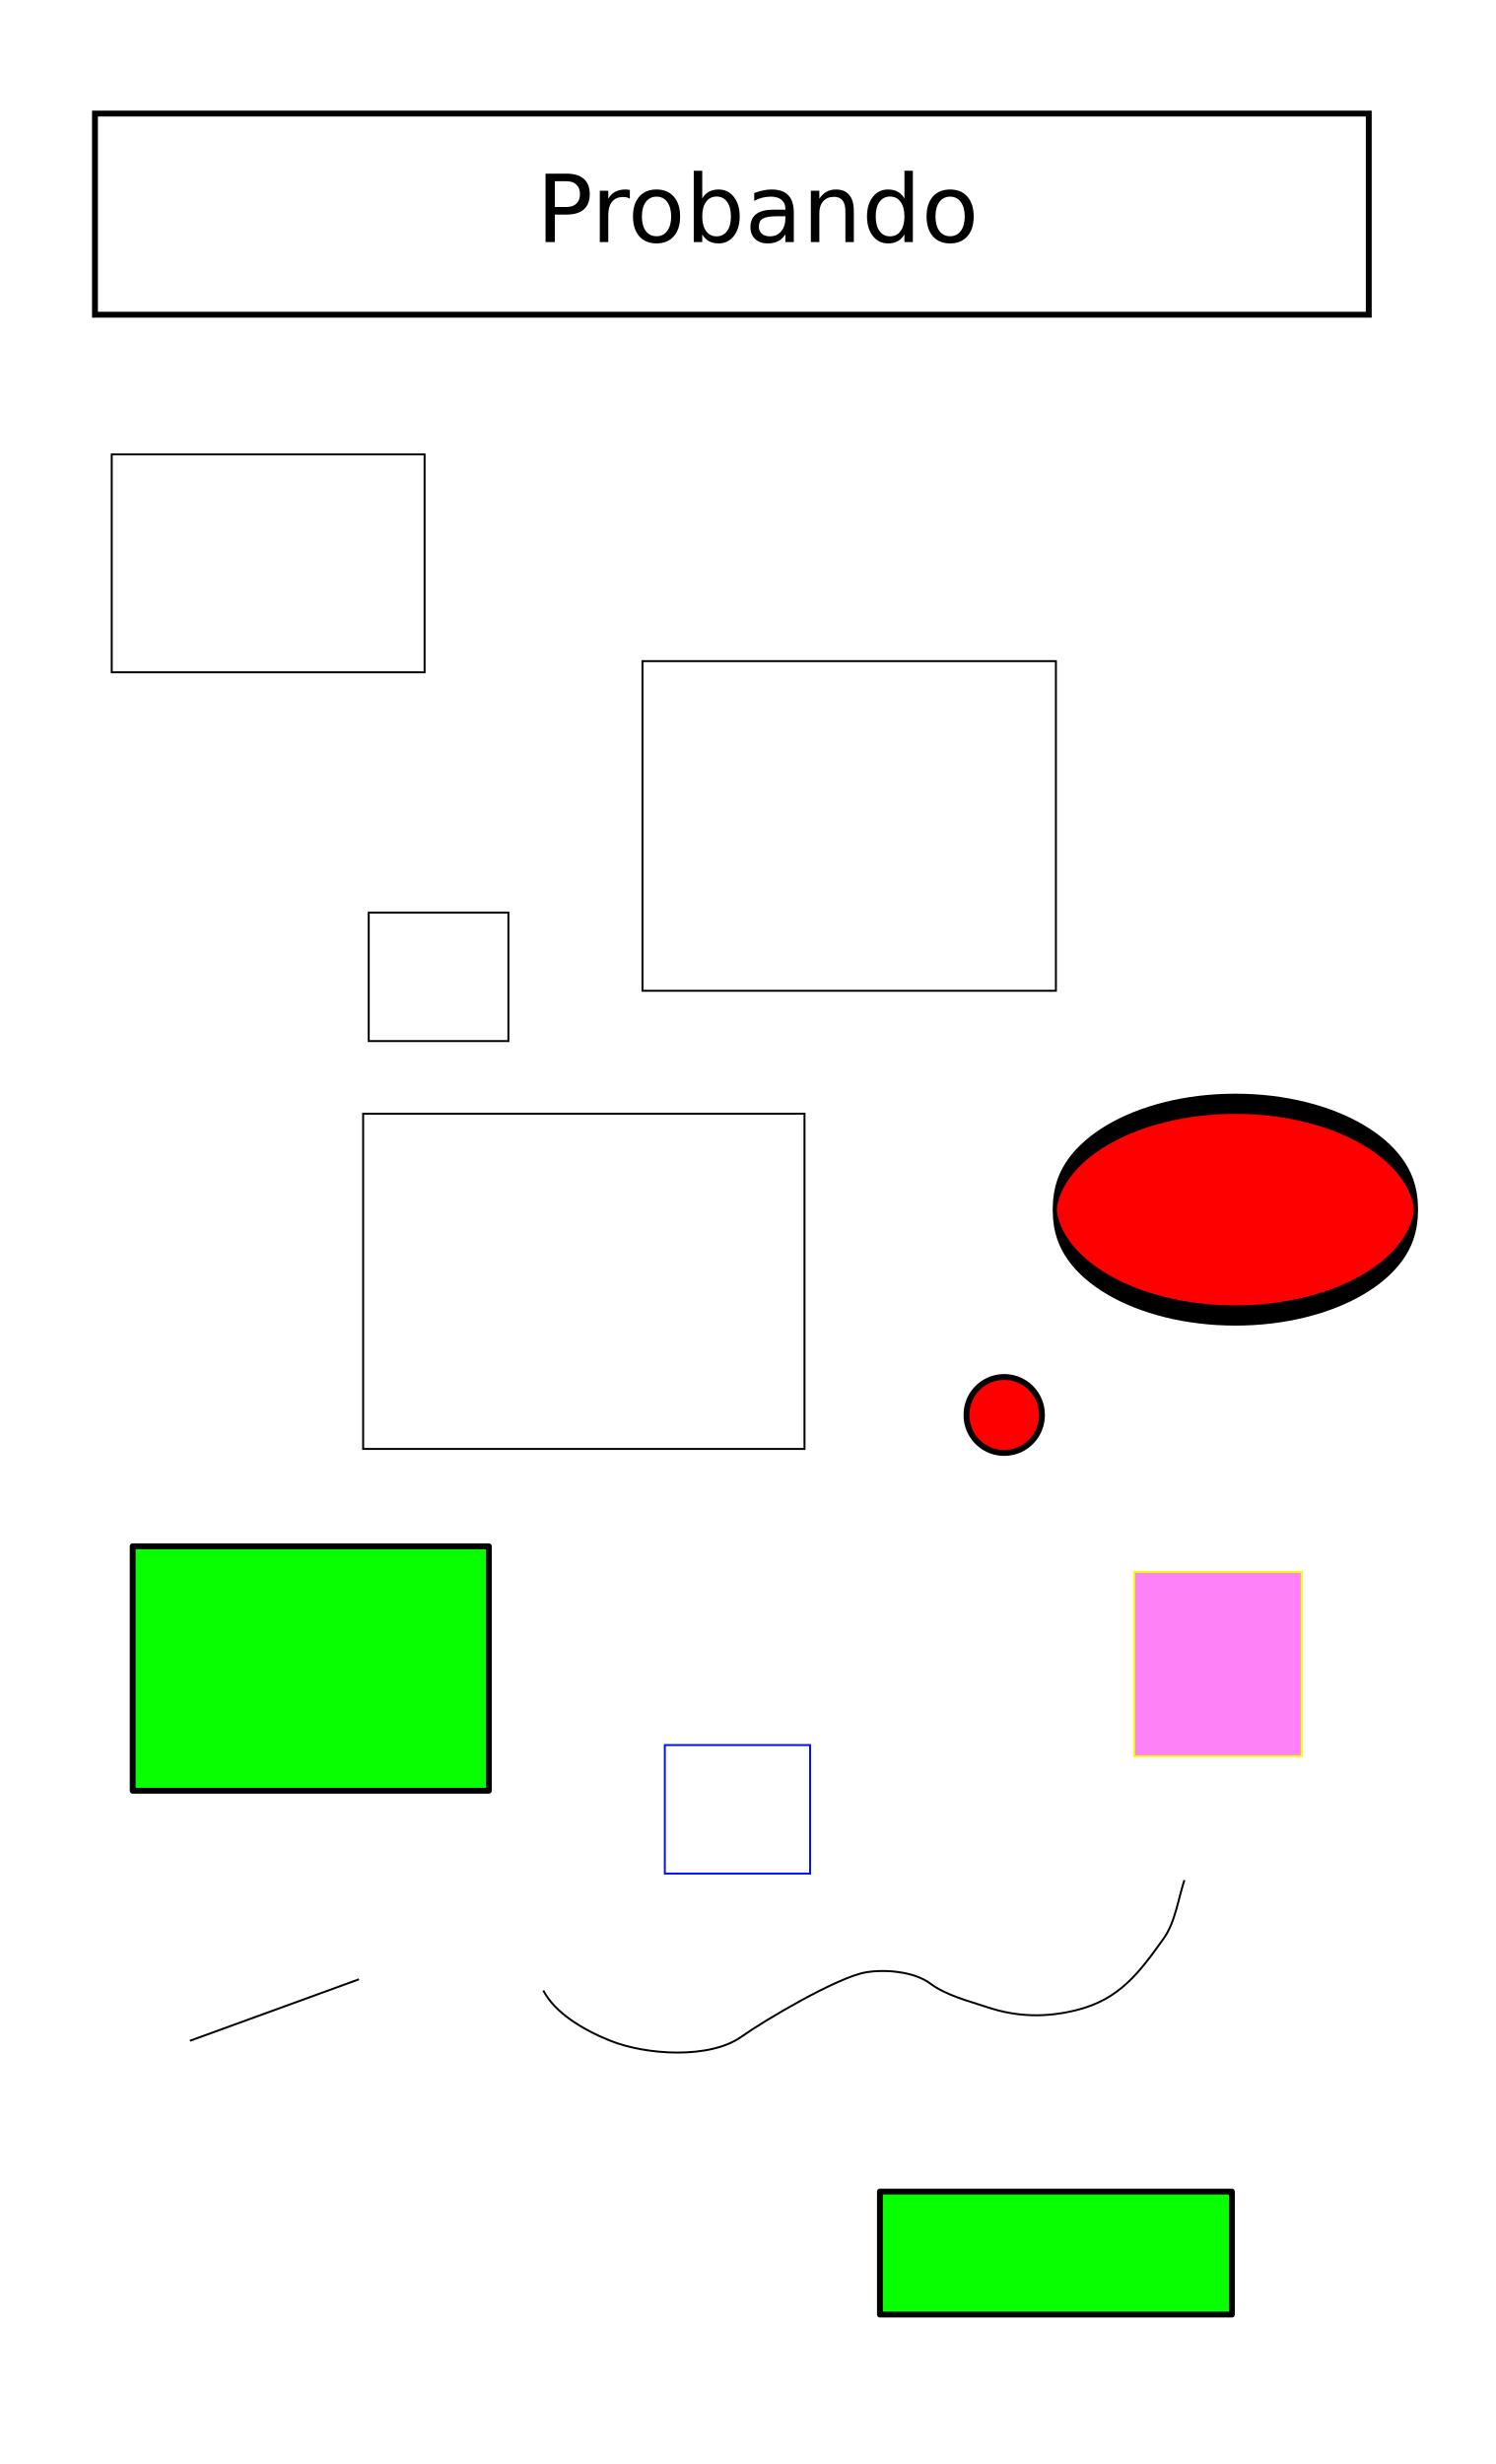
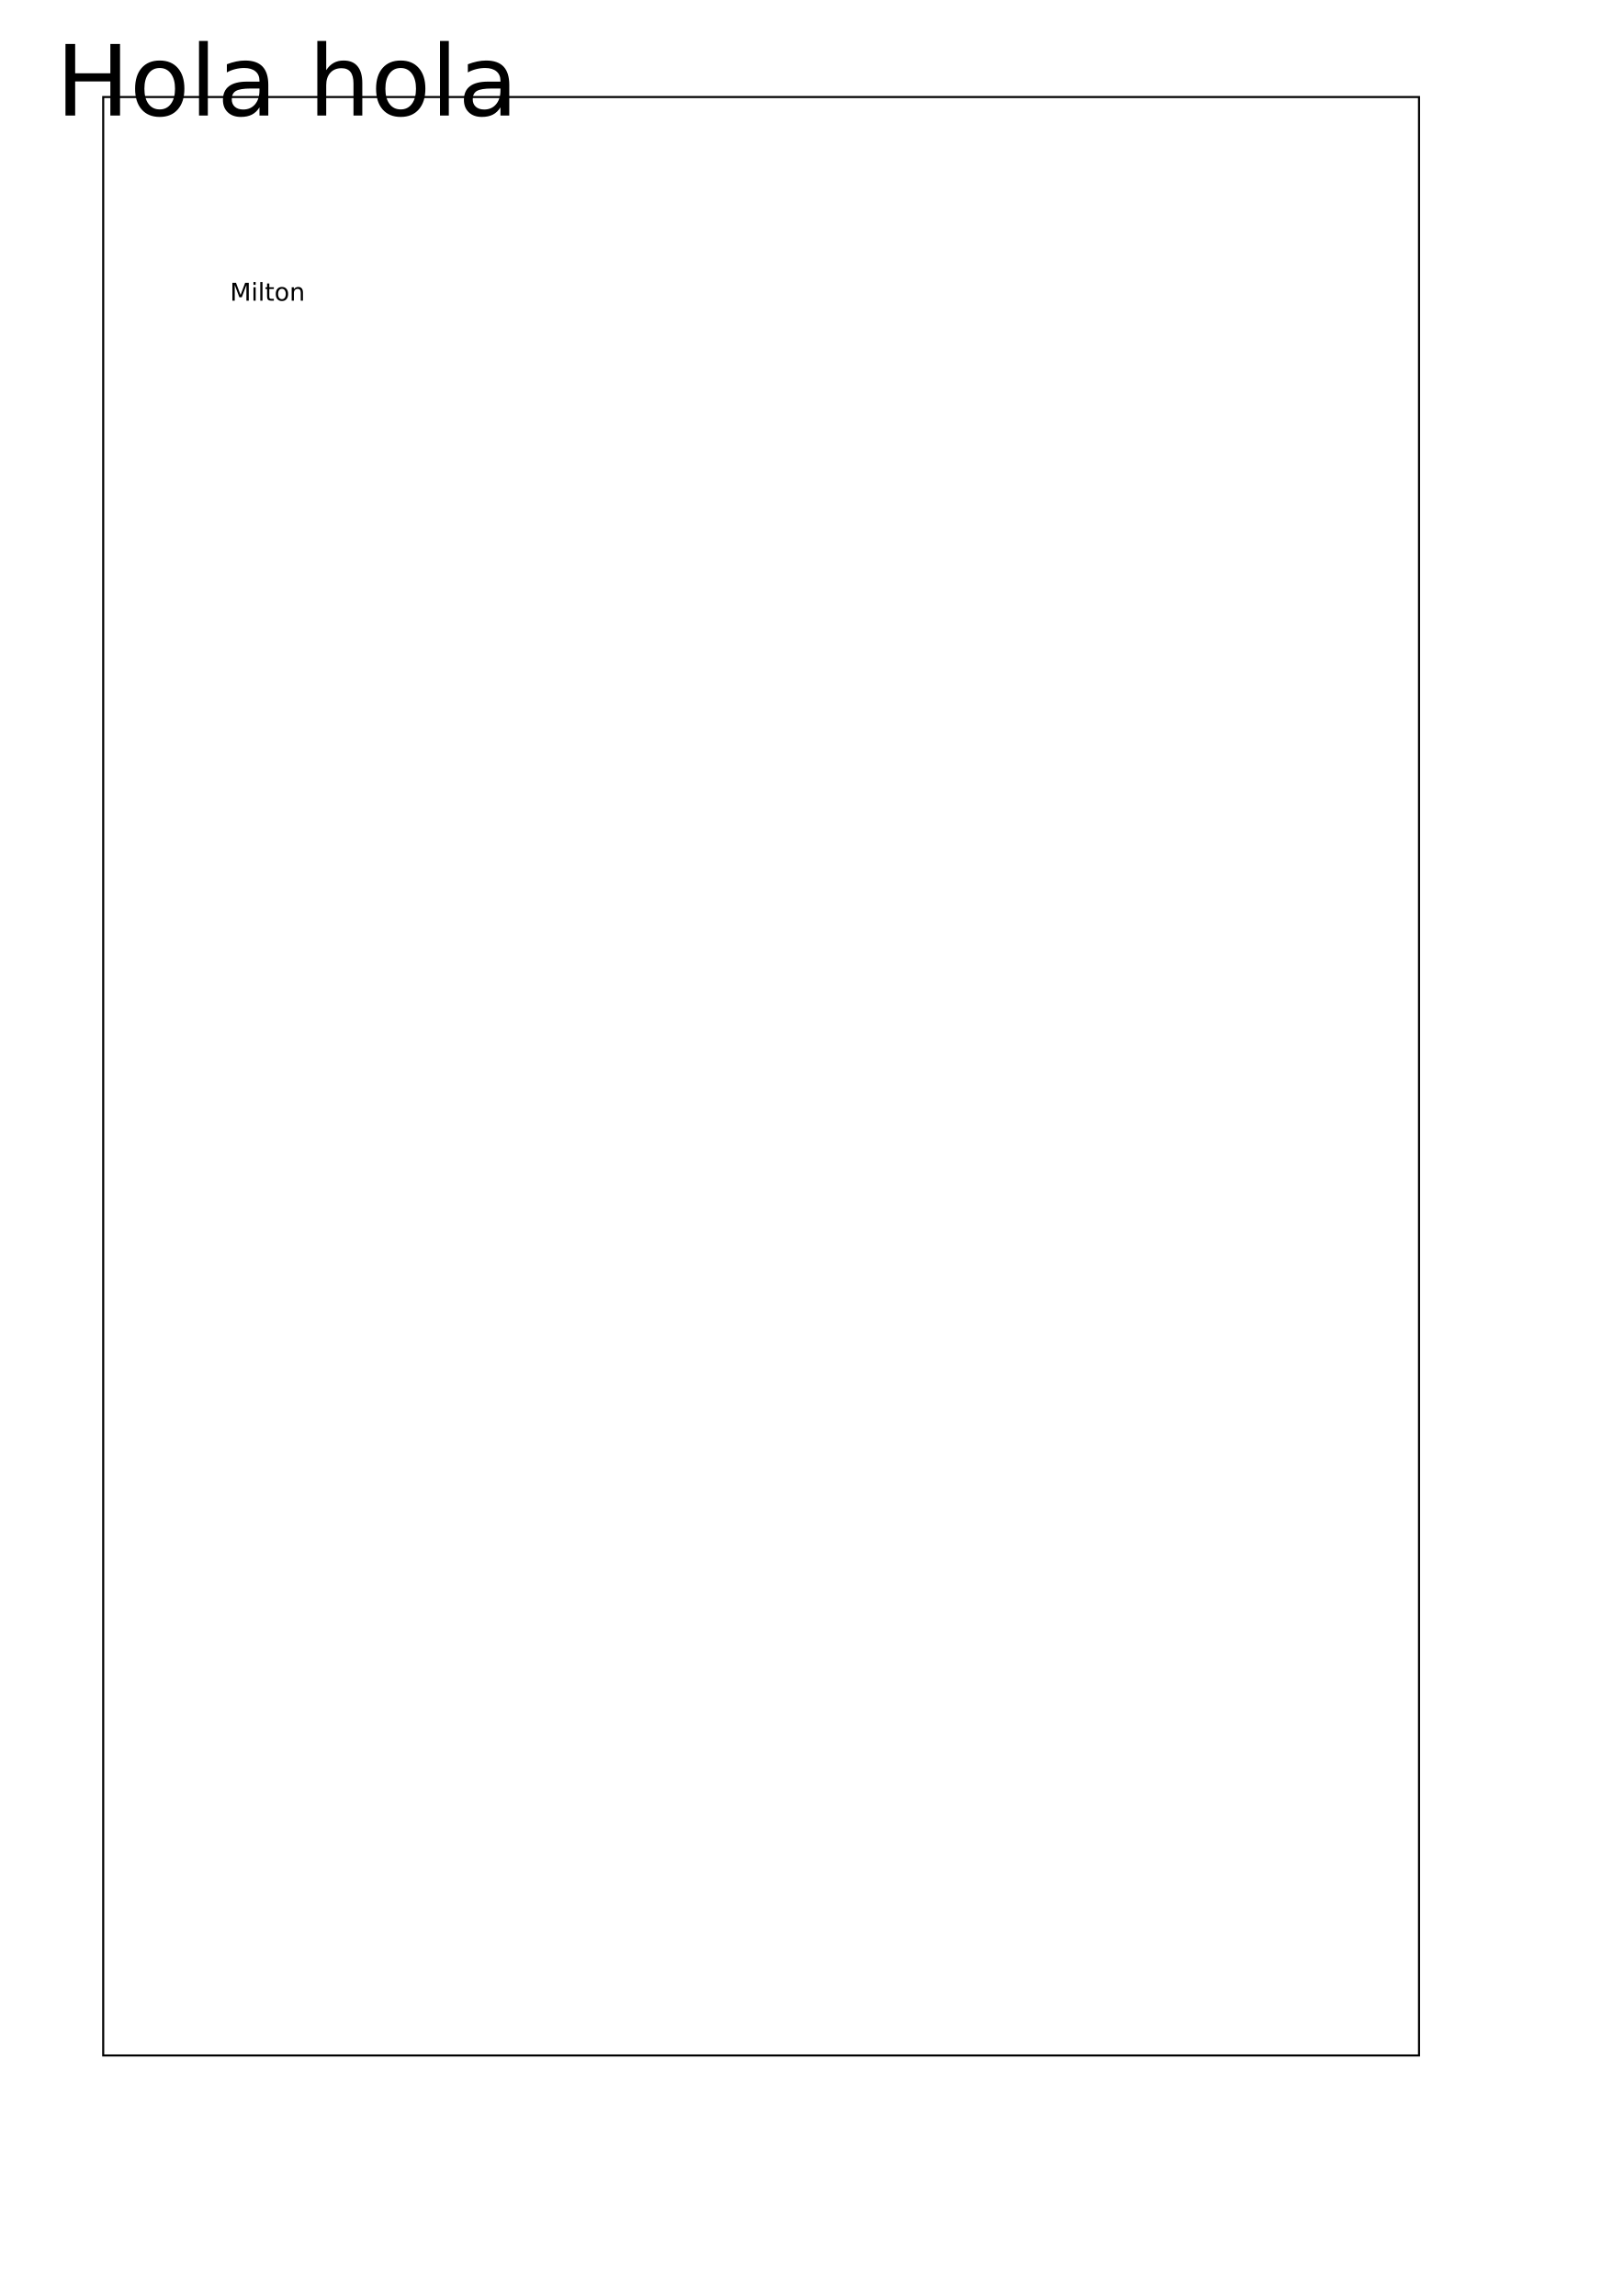
- <svg xmlns="http://www.w3.org/2000/svg" width="765" height="1260" id="svg2" version="1.0">
-   <defs id="defs4" />
-   <g id="layer1" style="display:inline">
-     <rect style="fill:#ff5555;fill-opacity:0;stroke:#000000;stroke-width:3;stroke-miterlimit:4;stroke-dasharray:none;stroke-opacity:1" id="rect2160" width="651.429" height="102.857" x="48.571" y="58.076" />
-     <text xml:space="preserve" style="font-size:12px;font-style:normal;font-weight:normal;line-height:125%;fill:#000000;fill-opacity:1;stroke:none;stroke-width:1px;stroke-linecap:butt;stroke-linejoin:miter;stroke-opacity:1;font-family:Bitstream Vera Sans" x="274.286" y="123.791" id="text2162">
-       <tspan id="tspan2164" x="274.286" y="123.791" style="font-size:48px;font-style:normal;font-variant:normal;font-weight:normal;font-stretch:normal;text-align:start;line-height:125%;writing-mode:lr-tb;text-anchor:start;font-family:Bitstream Vera Sans">Probando</tspan>
+ <svg xmlns="http://www.w3.org/2000/svg" width="210mm" height="297mm" id="svg2214">
+   <defs id="defs2216" />
+   <g id="layer1">
+     <rect style="fill:none;fill-opacity:1;stroke:#000000;stroke-width:1;stroke-miterlimit:4;stroke-dasharray:none;stroke-opacity:1" id="rect2222" width="643.199" height="957.485" x="50.448" y="47.439" />
+     <text xml:space="preserve" style="font-size:48px;font-style:normal;font-variant:normal;font-weight:normal;font-stretch:normal;text-align:start;line-height:100%;writing-mode:lr-tb;text-anchor:start;fill:#000000;fill-opacity:1;stroke:none;stroke-width:1px;stroke-linecap:butt;stroke-linejoin:miter;stroke-opacity:1;font-family:Bitstream Vera Sans" x="27.289" y="56.482" id="text3128">
+       <tspan id="tspan3130" x="27.289" y="56.482">Hola hola</tspan>
    </text>
-     <rect style="fill:#ff5555;fill-opacity:0;stroke:#000000;stroke-opacity:1" id="rect2166" width="160" height="111.429" x="57.143" y="232.362" />
-     <rect style="fill:#ff5555;fill-opacity:0;stroke:#000000;stroke-opacity:1" id="rect2168" width="211.429" height="168.571" x="328.571" y="338.076" />
-     <rect style="opacity:1;fill:#000000;fill-opacity:0;fill-rule:nonzero;stroke:#000000;stroke-opacity:1" id="rect2170" width="225.714" height="171.429" x="185.714" y="569.505" />
-     <rect style="fill:#ff00ef;fill-opacity:0.495;stroke:#f8ff00;stroke-opacity:1" id="rect2172" width="85.714" height="94.286" x="580" y="803.791" />
-     <rect style="fill:#ff5555;fill-opacity:0;stroke:#000000;stroke-opacity:1" id="rect2174" width="71.429" height="65.714" x="188.571" y="466.648" />
-     <rect style="fill:#ff5555;fill-opacity:0;stroke:#0011ff;stroke-opacity:1" id="rect2176" width="74.286" height="65.714" x="340" y="892.362" />
-     <rect style="opacity:1;fill:#08ff00;fill-opacity:1;fill-rule:nonzero;stroke:#000000;stroke-width:3;stroke-linejoin:round;stroke-miterlimit:4;stroke-dasharray:none;stroke-dashoffset:0;stroke-opacity:1" id="rect6314" width="182.143" height="125" x="67.857" y="790.714" />
-     <path style="fill:none;fill-rule:evenodd;stroke:#000000;stroke-width:1px;stroke-linecap:butt;stroke-linejoin:miter;stroke-opacity:1" d="M 277.857,1017.857 C 283.609,1029.039 297.705,1037.796 312.143,1043.571 C 330.364,1050.86 362.93,1053.111 379.286,1041.429 C 390.733,1033.252 428.435,1010.975 442.857,1008.571 C 453.249,1006.839 467.812,1008.359 475.714,1014.286 C 483.882,1020.412 495.617,1023.301 505,1026.429 C 520.222,1031.503 535.08,1031.766 550.714,1027.857 C 572.625,1022.379 582.772,1008.548 595,991.429 C 601.136,982.838 602.543,970.941 605.714,961.429" id="line" />
-     <path style="fill:none;fill-rule:evenodd;stroke:#000000;stroke-width:1px;stroke-linecap:butt;stroke-linejoin:miter;stroke-opacity:1" d="M 183.571,1012.143 L 97.143,1043.571" id="perfectLine" />
-     <path style="opacity:1;fill:#ff0000;fill-opacity:1;fill-rule:nonzero;stroke:#000000;stroke-width:3;stroke-linejoin:round;stroke-miterlimit:4;stroke-dasharray:none;stroke-dashoffset:0;stroke-opacity:1" id="ellipse" d="M 730 668.571 A 127.5 15.714 0 1 1  475,668.571 A 127.5 15.714 0 1 1  730 668.571 z" transform="matrix(0.7242745,0,0,3.444682,195.4103,-1684.444)" />
-     <path style="opacity:1;fill:#ff0000;fill-opacity:1;fill-rule:nonzero;stroke:#000000;stroke-width:3;stroke-linejoin:round;stroke-miterlimit:4;stroke-dasharray:none;stroke-dashoffset:0;stroke-opacity:1" id="perfectCircle" d="M 532.857 723.571 A 19.286 19.286 0 1 1  494.286,723.571 A 19.286 19.286 0 1 1  532.857 723.571 z" />
+     <text xml:space="preserve" style="font-size:12px;font-style:normal;font-weight:normal;fill:#000000;fill-opacity:1;stroke:none;stroke-width:1px;stroke-linecap:butt;stroke-linejoin:miter;stroke-opacity:1;font-family:Bitstream Vera Sans" x="112.422" y="147.005" id="text3132">
+       <tspan id="tspan3134" x="112.422" y="147.005">Milton</tspan>
+     </text>
  </g>
-   <rect style="opacity:1;fill:#08ff00;fill-opacity:1;fill-rule:nonzero;stroke:#000000;stroke-width:3;stroke-linejoin:round;stroke-miterlimit:4;stroke-dasharray:none;stroke-dashoffset:0;stroke-opacity:1" id="rect9297" width="180" height="62.857" x="450" y="1120.714" />
</svg>
